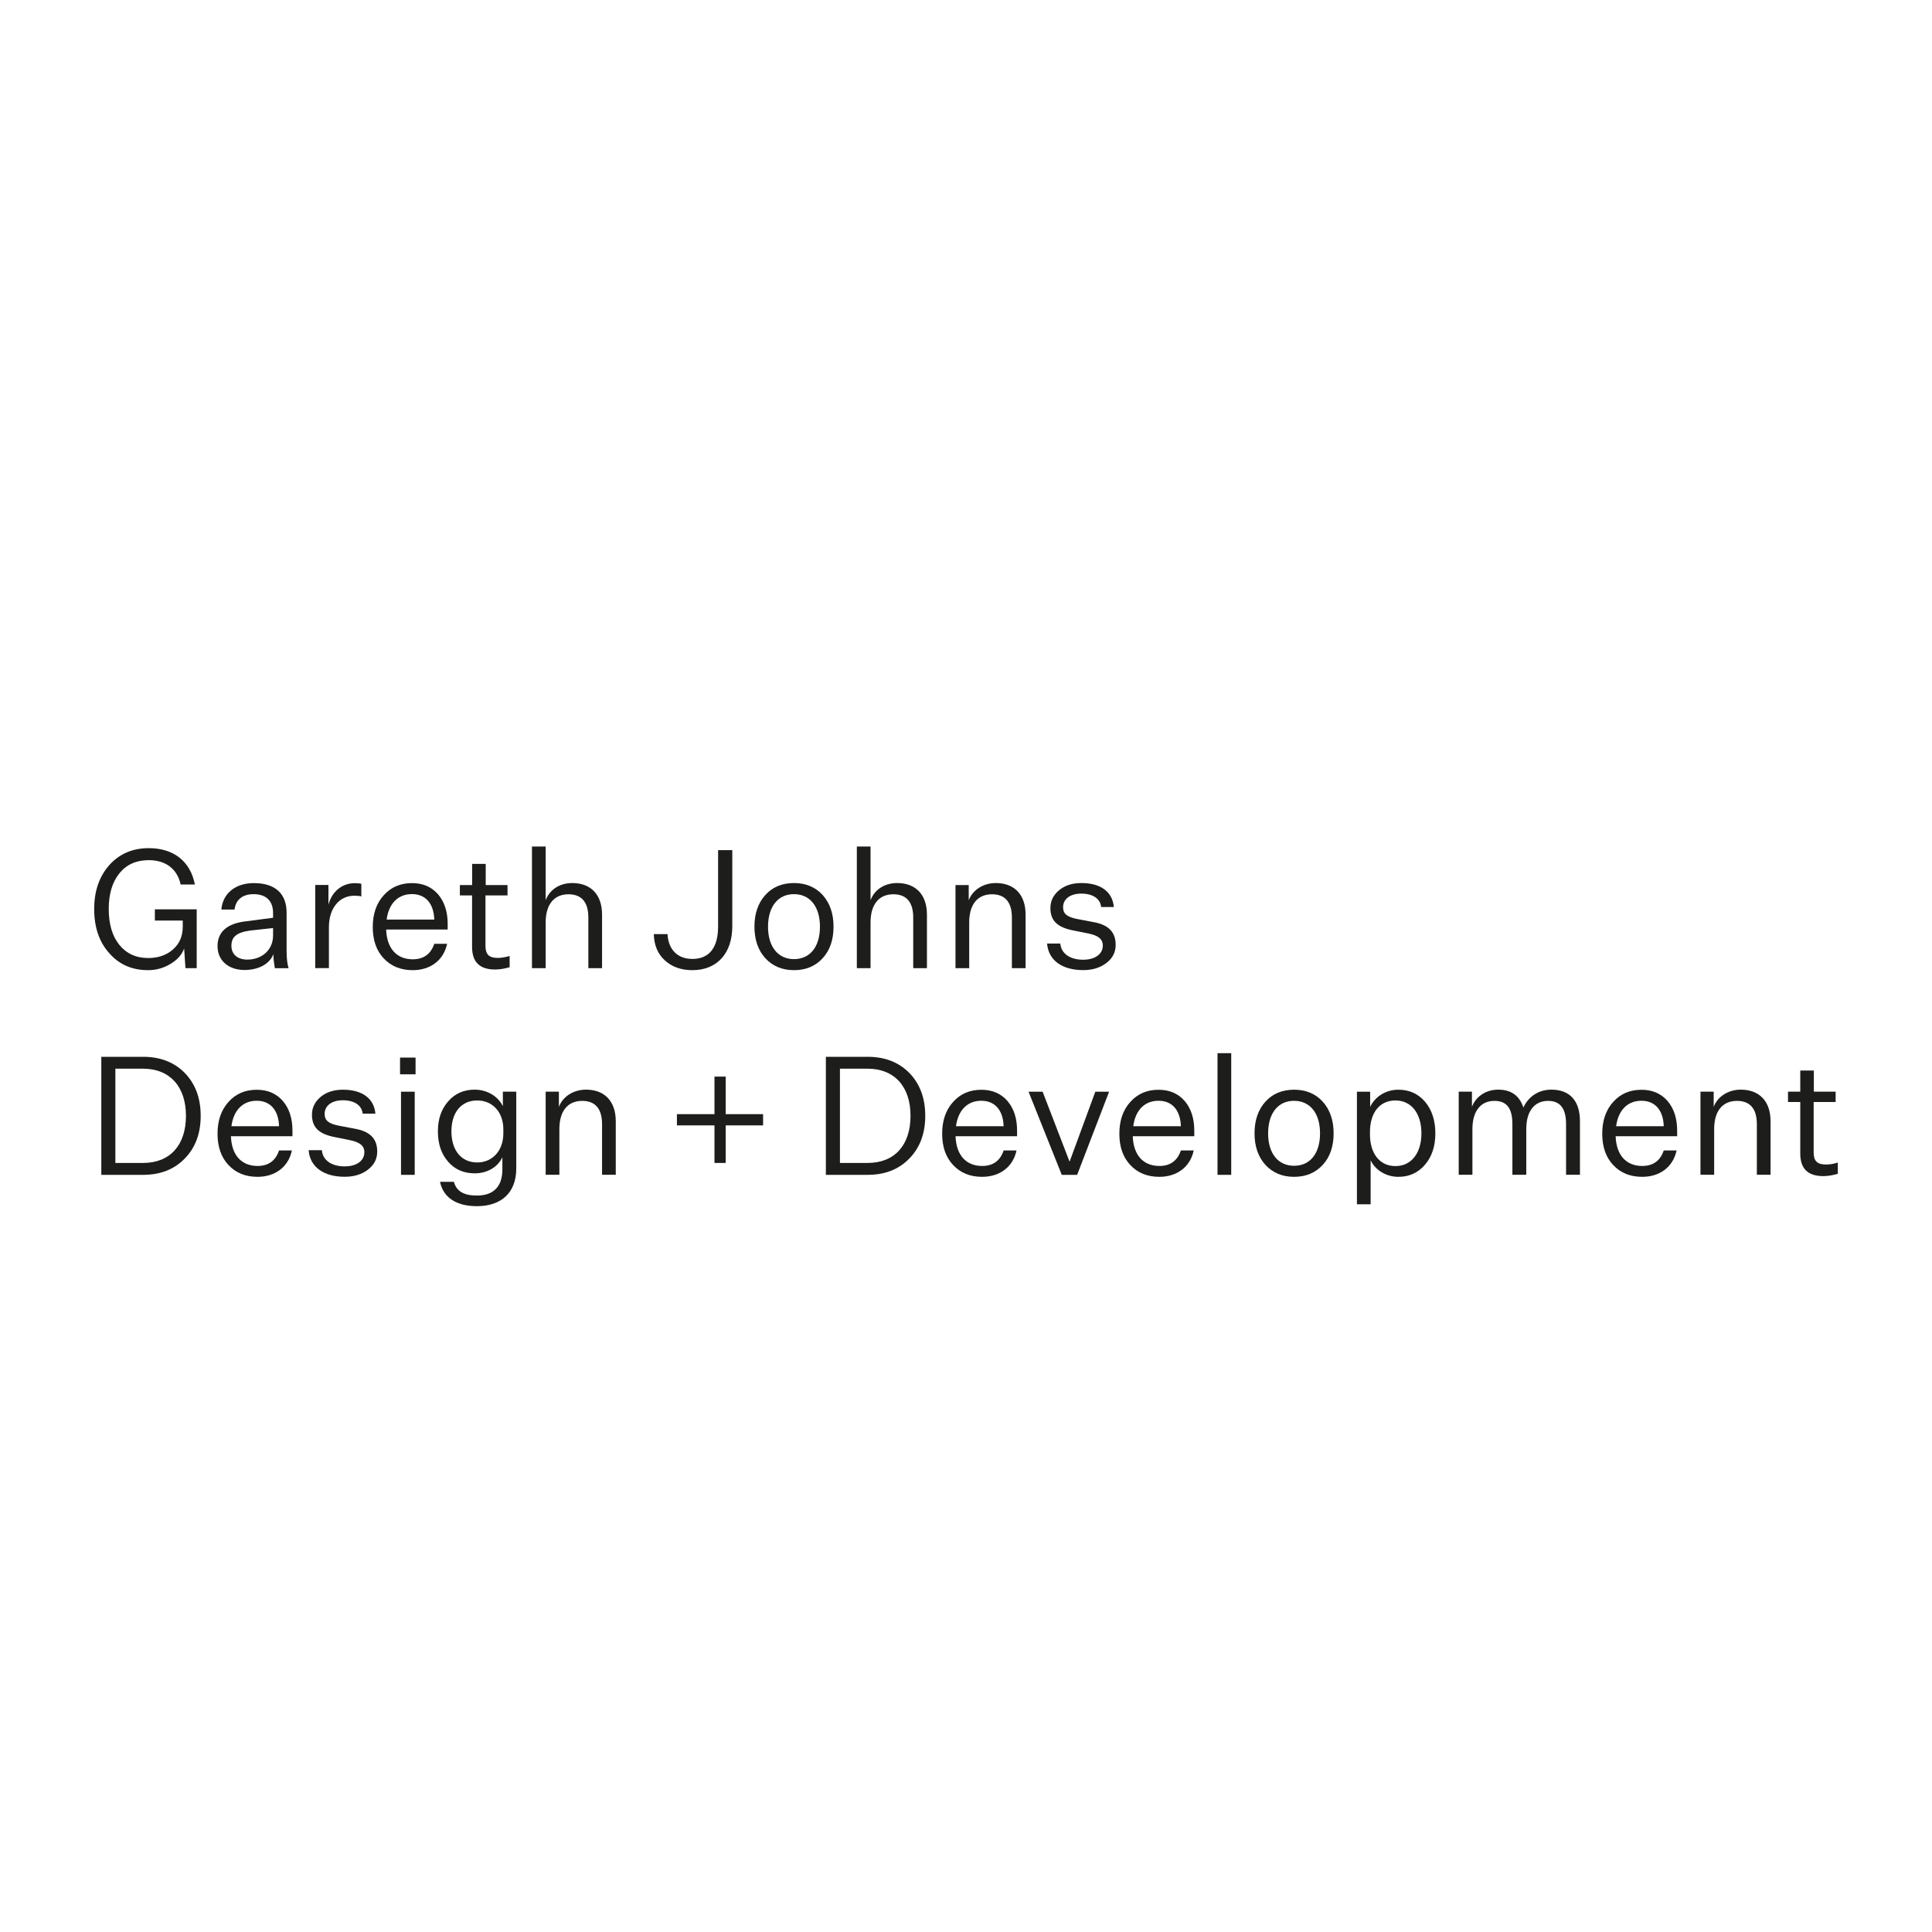
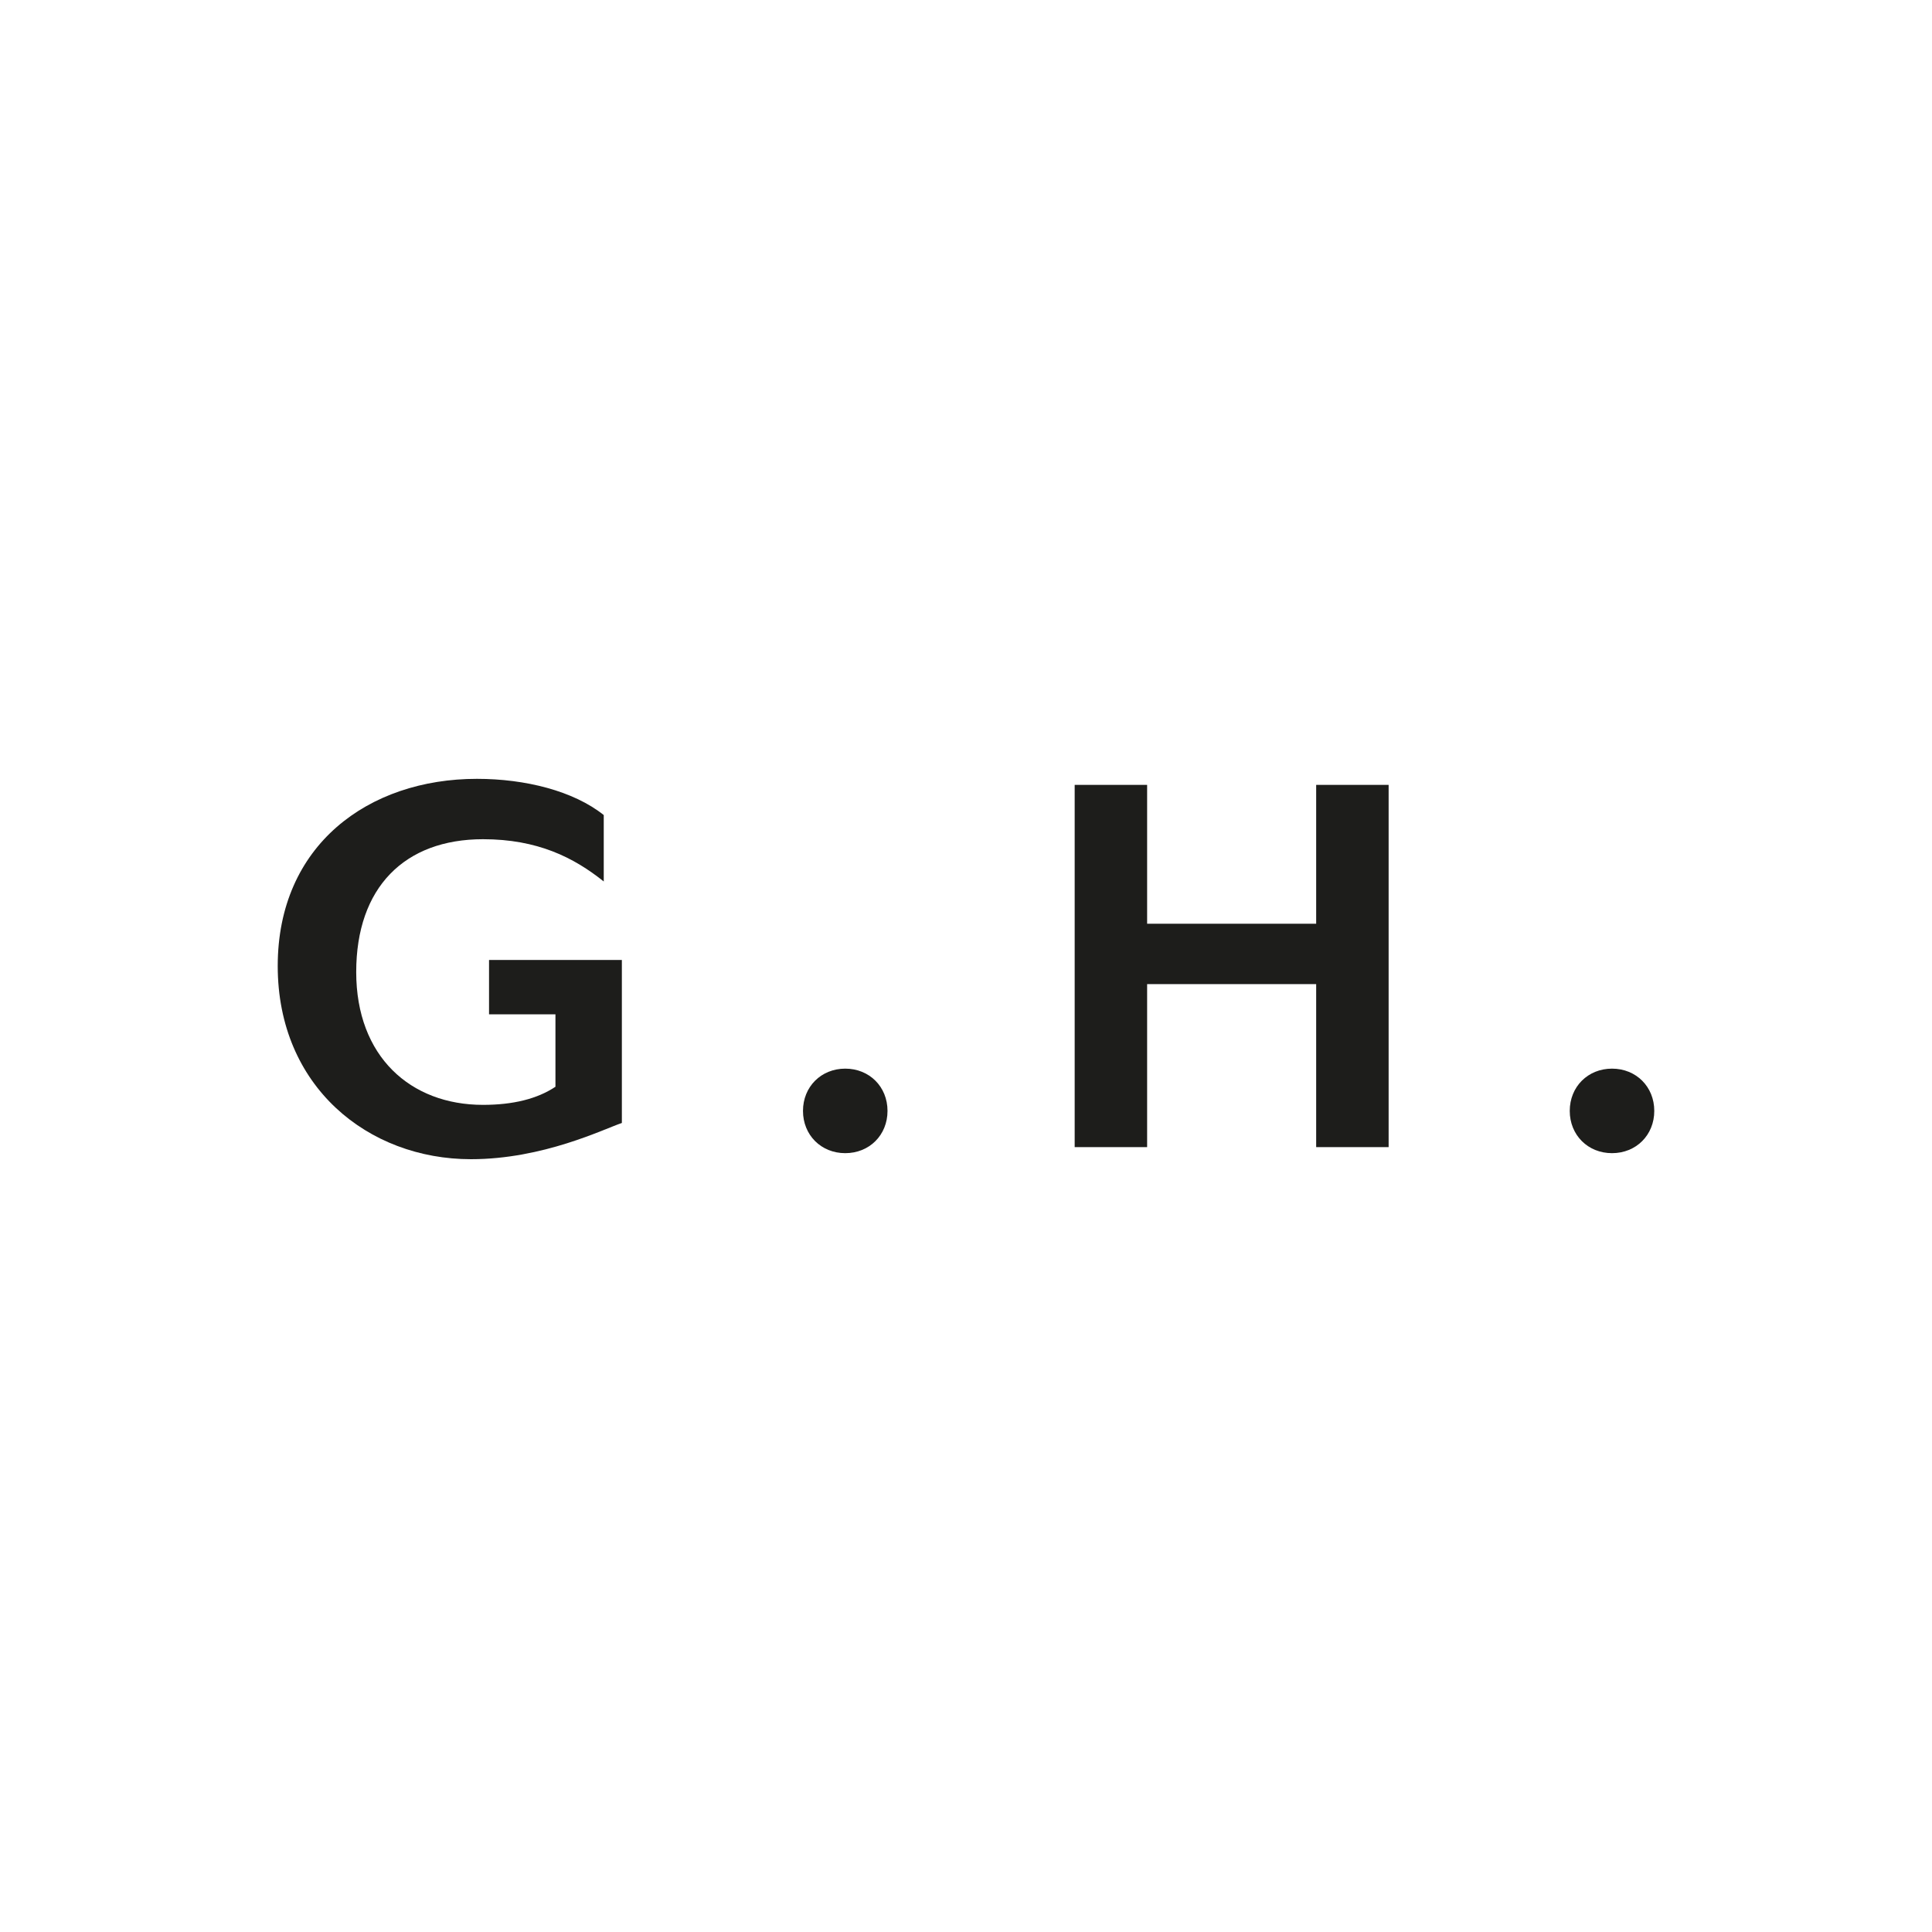
<svg xmlns="http://www.w3.org/2000/svg" version="1.1" id="Layer_1" x="0px" y="0px" viewBox="0 0 32 32" style="enable-background:new 0 0 32 32;" xml:space="preserve">
  <style type="text/css">
	.st0{fill:#1D1D1B;}
</style>
  <g>
-     <g>
-       <path class="st0" d="M1.809,15.787c-0.167-0.186-0.249-0.43-0.249-0.731c0-0.298,0.085-0.542,0.252-0.729    c0.167-0.186,0.386-0.279,0.652-0.279c0.416,0,0.69,0.222,0.764,0.602H2.992    c-0.055-0.255-0.244-0.403-0.528-0.403c-0.205,0-0.367,0.071-0.485,0.216c-0.118,0.145-0.178,0.342-0.178,0.592    s0.058,0.449,0.175,0.594c0.118,0.145,0.277,0.219,0.479,0.219c0.167,0,0.307-0.049,0.413-0.145    c0.107-0.096,0.159-0.219,0.159-0.375v-0.101H2.565v-0.186h0.693v0.975H3.072l-0.022-0.326    c-0.036,0.101-0.112,0.186-0.225,0.255c-0.115,0.069-0.238,0.104-0.372,0.104    C2.187,16.069,1.974,15.976,1.809,15.787z" />
-       <path class="st0" d="M4.553,16.036c-0.014-0.074-0.025-0.159-0.025-0.233c-0.058,0.162-0.246,0.263-0.479,0.263    c-0.263,0-0.446-0.156-0.446-0.394c0-0.238,0.159-0.378,0.476-0.413l0.444-0.058v-0.079    c0-0.2-0.115-0.312-0.323-0.312c-0.183,0-0.296,0.093-0.315,0.255H3.666c0.025-0.271,0.235-0.438,0.539-0.438    c0.35,0,0.542,0.172,0.542,0.49v0.633c0,0.129,0.011,0.211,0.033,0.287H4.553z M4.096,15.894    c0.244,0,0.427-0.162,0.427-0.4v-0.123l-0.375,0.041c-0.238,0.033-0.315,0.11-0.315,0.255    C3.833,15.806,3.934,15.894,4.096,15.894z" />
-       <path class="st0" d="M5.985,14.639v0.208c-0.03-0.008-0.074-0.011-0.118-0.011c-0.244,0-0.419,0.203-0.419,0.52    v0.679H5.221v-1.377h0.219v0.326c0.058-0.219,0.227-0.356,0.438-0.356C5.919,14.629,5.955,14.631,5.985,14.639z" />
-       <path class="st0" d="M7.406,15.631c-0.058,0.274-0.277,0.438-0.57,0.438c-0.2,0-0.359-0.066-0.479-0.194    c-0.123-0.129-0.183-0.304-0.183-0.52s0.06-0.394,0.183-0.528c0.12-0.134,0.277-0.2,0.466-0.2    c0.183,0,0.326,0.063,0.433,0.186c0.107,0.126,0.159,0.29,0.159,0.493v0.09H6.396    c0.011,0.315,0.175,0.493,0.441,0.493c0.178,0,0.298-0.085,0.356-0.257H7.406z M6.404,15.231h0.789    c-0.008-0.263-0.142-0.422-0.37-0.422C6.593,14.809,6.439,14.965,6.404,15.231z" />
-       <path class="st0" d="M8.441,15.834v0.186c-0.088,0.025-0.164,0.038-0.241,0.038c-0.255,0-0.381-0.123-0.381-0.375    v-0.852H7.617v-0.172h0.203v-0.35h0.225v0.35h0.361v0.172H8.041v0.841c0,0.134,0.06,0.194,0.2,0.194    C8.307,15.866,8.367,15.855,8.441,15.834z" />
-       <path class="st0" d="M9.038,14.021v0.89c0.066-0.178,0.233-0.285,0.441-0.285c0.309,0,0.493,0.194,0.493,0.523v0.887    H9.745v-0.838c0-0.255-0.112-0.386-0.329-0.386c-0.238,0-0.378,0.167-0.378,0.466v0.758H8.811v-2.015H9.038z" />
-       <path class="st0" d="M11.894,15.346v-1.265h0.235v1.262c0,0.446-0.252,0.726-0.66,0.726    c-0.189,0-0.34-0.055-0.457-0.162c-0.118-0.107-0.178-0.252-0.183-0.435h0.227    c0.014,0.26,0.17,0.411,0.413,0.411C11.746,15.883,11.894,15.697,11.894,15.346z" />
-       <path class="st0" d="M13.625,14.823c0.12,0.134,0.181,0.309,0.181,0.526c0,0.216-0.06,0.392-0.181,0.523    c-0.12,0.131-0.279,0.197-0.474,0.197c-0.194,0-0.353-0.066-0.474-0.197c-0.12-0.132-0.181-0.307-0.181-0.523    c0-0.216,0.06-0.392,0.181-0.526c0.12-0.132,0.279-0.197,0.474-0.197    C13.345,14.626,13.504,14.692,13.625,14.823z M12.721,15.349c0,0.331,0.164,0.537,0.43,0.537    c0.266,0,0.43-0.205,0.43-0.537c0-0.331-0.164-0.539-0.43-0.539C12.885,14.809,12.721,15.018,12.721,15.349z" />
-       <path class="st0" d="M14.419,14.021v0.89c0.066-0.178,0.233-0.285,0.441-0.285c0.309,0,0.493,0.194,0.493,0.523v0.887    h-0.227v-0.838c0-0.255-0.112-0.386-0.329-0.386c-0.238,0-0.378,0.167-0.378,0.466v0.758h-0.227v-2.015H14.419z" />
-       <path class="st0" d="M15.826,14.659h0.219v0.252c0.066-0.172,0.241-0.285,0.449-0.285c0.309,0,0.493,0.194,0.493,0.523    v0.887h-0.227v-0.838c0-0.255-0.112-0.386-0.329-0.386c-0.238,0-0.378,0.167-0.378,0.466v0.758H15.826V14.659z" />
-       <path class="st0" d="M17.343,15.628h0.219c0.014,0.167,0.162,0.268,0.378,0.268c0.197,0,0.326-0.093,0.326-0.235    c0-0.107-0.077-0.167-0.241-0.2l-0.244-0.049c-0.271-0.052-0.383-0.164-0.383-0.372    c0-0.118,0.049-0.216,0.145-0.296c0.096-0.079,0.219-0.118,0.367-0.118c0.32,0,0.515,0.142,0.539,0.397h-0.211    c-0.014-0.14-0.14-0.222-0.329-0.222c-0.183,0-0.301,0.09-0.301,0.225c0,0.11,0.066,0.164,0.241,0.197    l0.274,0.052c0.241,0.046,0.356,0.167,0.356,0.375c0,0.12-0.049,0.219-0.151,0.298    c-0.101,0.079-0.23,0.12-0.386,0.12C17.592,16.069,17.365,15.905,17.343,15.628z" />
-     </g>
-     <g>
-       <path class="st0" d="M1.678,17.504h0.693c0.285,0,0.515,0.09,0.69,0.268c0.175,0.181,0.263,0.416,0.263,0.709    c0,0.293-0.088,0.528-0.263,0.707c-0.175,0.181-0.405,0.271-0.69,0.271H1.678V17.504z M2.371,17.701H1.911v1.561    h0.46c0.446,0,0.709-0.296,0.709-0.78C3.08,17.997,2.812,17.701,2.371,17.701z" />
-       <path class="st0" d="M4.835,19.054c-0.058,0.274-0.277,0.438-0.57,0.438c-0.2,0-0.359-0.066-0.479-0.194    c-0.123-0.129-0.183-0.304-0.183-0.52s0.06-0.394,0.183-0.528c0.12-0.134,0.277-0.2,0.466-0.2    c0.183,0,0.326,0.063,0.433,0.186c0.107,0.126,0.159,0.29,0.159,0.493v0.09H3.825    c0.011,0.315,0.175,0.493,0.441,0.493c0.178,0,0.298-0.085,0.356-0.257H4.835z M3.833,18.654h0.789    c-0.008-0.263-0.142-0.422-0.37-0.422C4.022,18.232,3.868,18.388,3.833,18.654z" />
-       <path class="st0" d="M5.112,19.051h0.219c0.014,0.167,0.162,0.268,0.378,0.268c0.197,0,0.326-0.093,0.326-0.235    c0-0.107-0.077-0.167-0.241-0.2l-0.244-0.049c-0.271-0.052-0.383-0.164-0.383-0.372    c0-0.118,0.049-0.216,0.145-0.296c0.096-0.079,0.219-0.118,0.367-0.118c0.32,0,0.515,0.142,0.539,0.397H6.007    c-0.014-0.14-0.14-0.222-0.329-0.222c-0.183,0-0.301,0.09-0.301,0.225c0,0.11,0.066,0.164,0.241,0.197    l0.274,0.052c0.241,0.046,0.356,0.167,0.356,0.375c0,0.12-0.049,0.219-0.151,0.298    c-0.101,0.079-0.23,0.12-0.386,0.12C5.361,19.492,5.133,19.328,5.112,19.051z" />
-       <path class="st0" d="M6.883,17.794H6.626v-0.277h0.257V17.794z M6.87,19.459H6.642v-1.377h0.227V19.459z" />
-       <path class="st0" d="M8.321,19.371v-0.203c-0.077,0.162-0.249,0.266-0.457,0.266c-0.183,0-0.329-0.063-0.441-0.192    c-0.112-0.126-0.17-0.293-0.17-0.504c0-0.205,0.058-0.37,0.172-0.498c0.112-0.129,0.26-0.192,0.438-0.192    c0.205,0,0.386,0.11,0.466,0.274v-0.241h0.222v1.273c0,0.397-0.244,0.624-0.652,0.624    c-0.34,0-0.556-0.142-0.611-0.403h0.23c0.041,0.153,0.162,0.227,0.378,0.227    C8.173,19.804,8.321,19.653,8.321,19.371z M8.337,18.772v-0.066c0-0.285-0.178-0.479-0.433-0.479    c-0.263,0-0.427,0.197-0.427,0.512c0,0.315,0.164,0.515,0.427,0.515C8.159,19.254,8.337,19.056,8.337,18.772z" />
-       <path class="st0" d="M9.038,18.081h0.219v0.252c0.066-0.172,0.241-0.285,0.449-0.285c0.309,0,0.493,0.194,0.493,0.523    v0.887H9.972v-0.838c0-0.255-0.112-0.386-0.329-0.386c-0.238,0-0.378,0.167-0.378,0.466v0.758H9.038V18.081z" />
-       <path class="st0" d="M12.639,18.454v0.186h-0.619v0.622h-0.186v-0.622h-0.622V18.454h0.622v-0.622h0.186v0.622H12.639z" />
-       <path class="st0" d="M13.679,17.504h0.693c0.285,0,0.515,0.09,0.69,0.268c0.175,0.181,0.263,0.416,0.263,0.709    c0,0.293-0.088,0.528-0.263,0.707c-0.175,0.181-0.405,0.271-0.69,0.271h-0.693V17.504z M14.372,17.701h-0.46    v1.561h0.46c0.446,0,0.709-0.296,0.709-0.78C15.082,17.997,14.813,17.701,14.372,17.701z" />
-       <path class="st0" d="M16.837,19.054c-0.058,0.274-0.277,0.438-0.57,0.438c-0.2,0-0.359-0.066-0.479-0.194    c-0.123-0.129-0.183-0.304-0.183-0.52s0.06-0.394,0.183-0.528c0.12-0.134,0.277-0.2,0.466-0.2    c0.183,0,0.326,0.063,0.433,0.186c0.107,0.126,0.159,0.29,0.159,0.493v0.09h-1.019    c0.011,0.315,0.175,0.493,0.441,0.493c0.178,0,0.298-0.085,0.356-0.257H16.837z M15.834,18.654h0.789    c-0.008-0.263-0.142-0.422-0.37-0.422C16.023,18.232,15.87,18.388,15.834,18.654z" />
-       <path class="st0" d="M17.841,19.459h-0.255l-0.55-1.377h0.233l0.444,1.153h0.005l0.424-1.153H18.37L17.841,19.459z" />
-       <path class="st0" d="M19.772,19.054c-0.058,0.274-0.277,0.438-0.57,0.438c-0.2,0-0.359-0.066-0.479-0.194    c-0.123-0.129-0.183-0.304-0.183-0.52s0.06-0.394,0.183-0.528c0.12-0.134,0.277-0.2,0.466-0.2    c0.183,0,0.326,0.063,0.433,0.186c0.107,0.126,0.159,0.29,0.159,0.493v0.09h-1.019    c0.011,0.315,0.175,0.493,0.441,0.493c0.178,0,0.298-0.085,0.356-0.257H19.772z M18.77,18.654h0.789    c-0.008-0.263-0.142-0.422-0.37-0.422C18.959,18.232,18.805,18.388,18.77,18.654z" />
-       <path class="st0" d="M20.393,17.444v2.015h-0.227v-2.015H20.393z" />
-       <path class="st0" d="M21.908,18.246c0.12,0.134,0.181,0.309,0.181,0.526c0,0.216-0.06,0.392-0.181,0.523    c-0.12,0.131-0.279,0.197-0.474,0.197c-0.194,0-0.353-0.066-0.474-0.197c-0.12-0.132-0.181-0.307-0.181-0.523    c0-0.216,0.06-0.392,0.181-0.526c0.12-0.132,0.279-0.197,0.474-0.197    C21.628,18.049,21.787,18.114,21.908,18.246z M21.004,18.772c0,0.331,0.164,0.537,0.43,0.537    c0.266,0,0.43-0.205,0.43-0.537c0-0.331-0.164-0.539-0.43-0.539C21.168,18.232,21.004,18.44,21.004,18.772z" />
-       <path class="st0" d="M22.702,19.218v0.729h-0.227v-1.865h0.219v0.252c0.077-0.167,0.257-0.285,0.466-0.285    c0.181,0,0.329,0.066,0.444,0.2c0.112,0.134,0.17,0.309,0.17,0.523c0,0.214-0.058,0.386-0.172,0.52    c-0.115,0.134-0.263,0.2-0.441,0.2C22.959,19.492,22.781,19.382,22.702,19.218z M22.691,18.75v0.038    c0,0.32,0.162,0.526,0.422,0.526c0.263,0,0.43-0.214,0.43-0.542c0-0.331-0.167-0.545-0.43-0.545    C22.852,18.227,22.691,18.429,22.691,18.75z" />
-       <path class="st0" d="M25.232,18.344c0.085-0.186,0.257-0.296,0.463-0.296c0.307,0,0.474,0.186,0.474,0.523v0.887    h-0.23v-0.838c0-0.263-0.099-0.386-0.298-0.386c-0.227,0-0.361,0.172-0.361,0.466v0.758h-0.23v-0.838    c0-0.263-0.093-0.386-0.298-0.386c-0.227,0-0.364,0.17-0.364,0.466v0.758h-0.227v-1.377h0.219v0.252    c0.066-0.175,0.235-0.285,0.435-0.285C25.029,18.049,25.166,18.145,25.232,18.344z" />
-       <path class="st0" d="M27.77,19.054c-0.058,0.274-0.277,0.438-0.57,0.438c-0.2,0-0.359-0.066-0.479-0.194    c-0.123-0.129-0.183-0.304-0.183-0.52s0.06-0.394,0.183-0.528c0.12-0.134,0.277-0.2,0.466-0.2    c0.183,0,0.326,0.063,0.433,0.186c0.107,0.126,0.159,0.29,0.159,0.493v0.09h-1.019    c0.011,0.315,0.175,0.493,0.441,0.493c0.178,0,0.298-0.085,0.356-0.257H27.77z M26.768,18.654h0.789    c-0.008-0.263-0.142-0.422-0.37-0.422C26.957,18.232,26.804,18.388,26.768,18.654z" />
-       <path class="st0" d="M28.165,18.081h0.219v0.252c0.066-0.172,0.241-0.285,0.449-0.285    c0.309,0,0.493,0.194,0.493,0.523v0.887h-0.227v-0.838c0-0.255-0.112-0.386-0.329-0.386    c-0.238,0-0.378,0.167-0.378,0.466v0.758h-0.227V18.081z" />
-       <path class="st0" d="M30.44,19.256v0.186c-0.088,0.025-0.164,0.038-0.241,0.038c-0.255,0-0.381-0.123-0.381-0.375    v-0.852h-0.203v-0.172h0.203V17.731h0.225v0.35h0.361v0.172h-0.364v0.841c0,0.134,0.06,0.194,0.2,0.194    C30.306,19.289,30.366,19.278,30.44,19.256z" />
-     </g>
+     <path class="st0" d="M7.8,19.2c-1.7,0-3.2-1.2-3.2-3.2s1.5-3.1,3.3-3.1c0.8,0,1.6,0.2,2.1,0.6v1.1c-0.5-0.4-1.1-0.7-2-0.7   c-1.3,0-2.1,0.8-2.1,2.2c0,1.4,0.9,2.2,2.1,2.2c0.5,0,0.9-0.1,1.2-0.3v-1.2H8.1v-0.9h2.2v2.7C10,18.7,9,19.2,7.8,19.2z" />
+     <path class="st0" d="M14,19.1c-0.4,0-0.7-0.3-0.7-0.7c0-0.4,0.3-0.7,0.7-0.7c0.4,0,0.7,0.3,0.7,0.7C14.7,18.8,14.4,19.1,14,19.1z" />
+     <path class="st0" d="M21.8,19v-2.7h-2.8V19h-1.2v-6h1.2v2.3h2.8V13H23v6H21.8z" />
+     <path class="st0" d="M26.7,19.1c-0.4,0-0.7-0.3-0.7-0.7c0-0.4,0.3-0.7,0.7-0.7s0.7,0.3,0.7,0.7C27.4,18.8,27.1,19.1,26.7,19.1z" />
  </g>
</svg>
